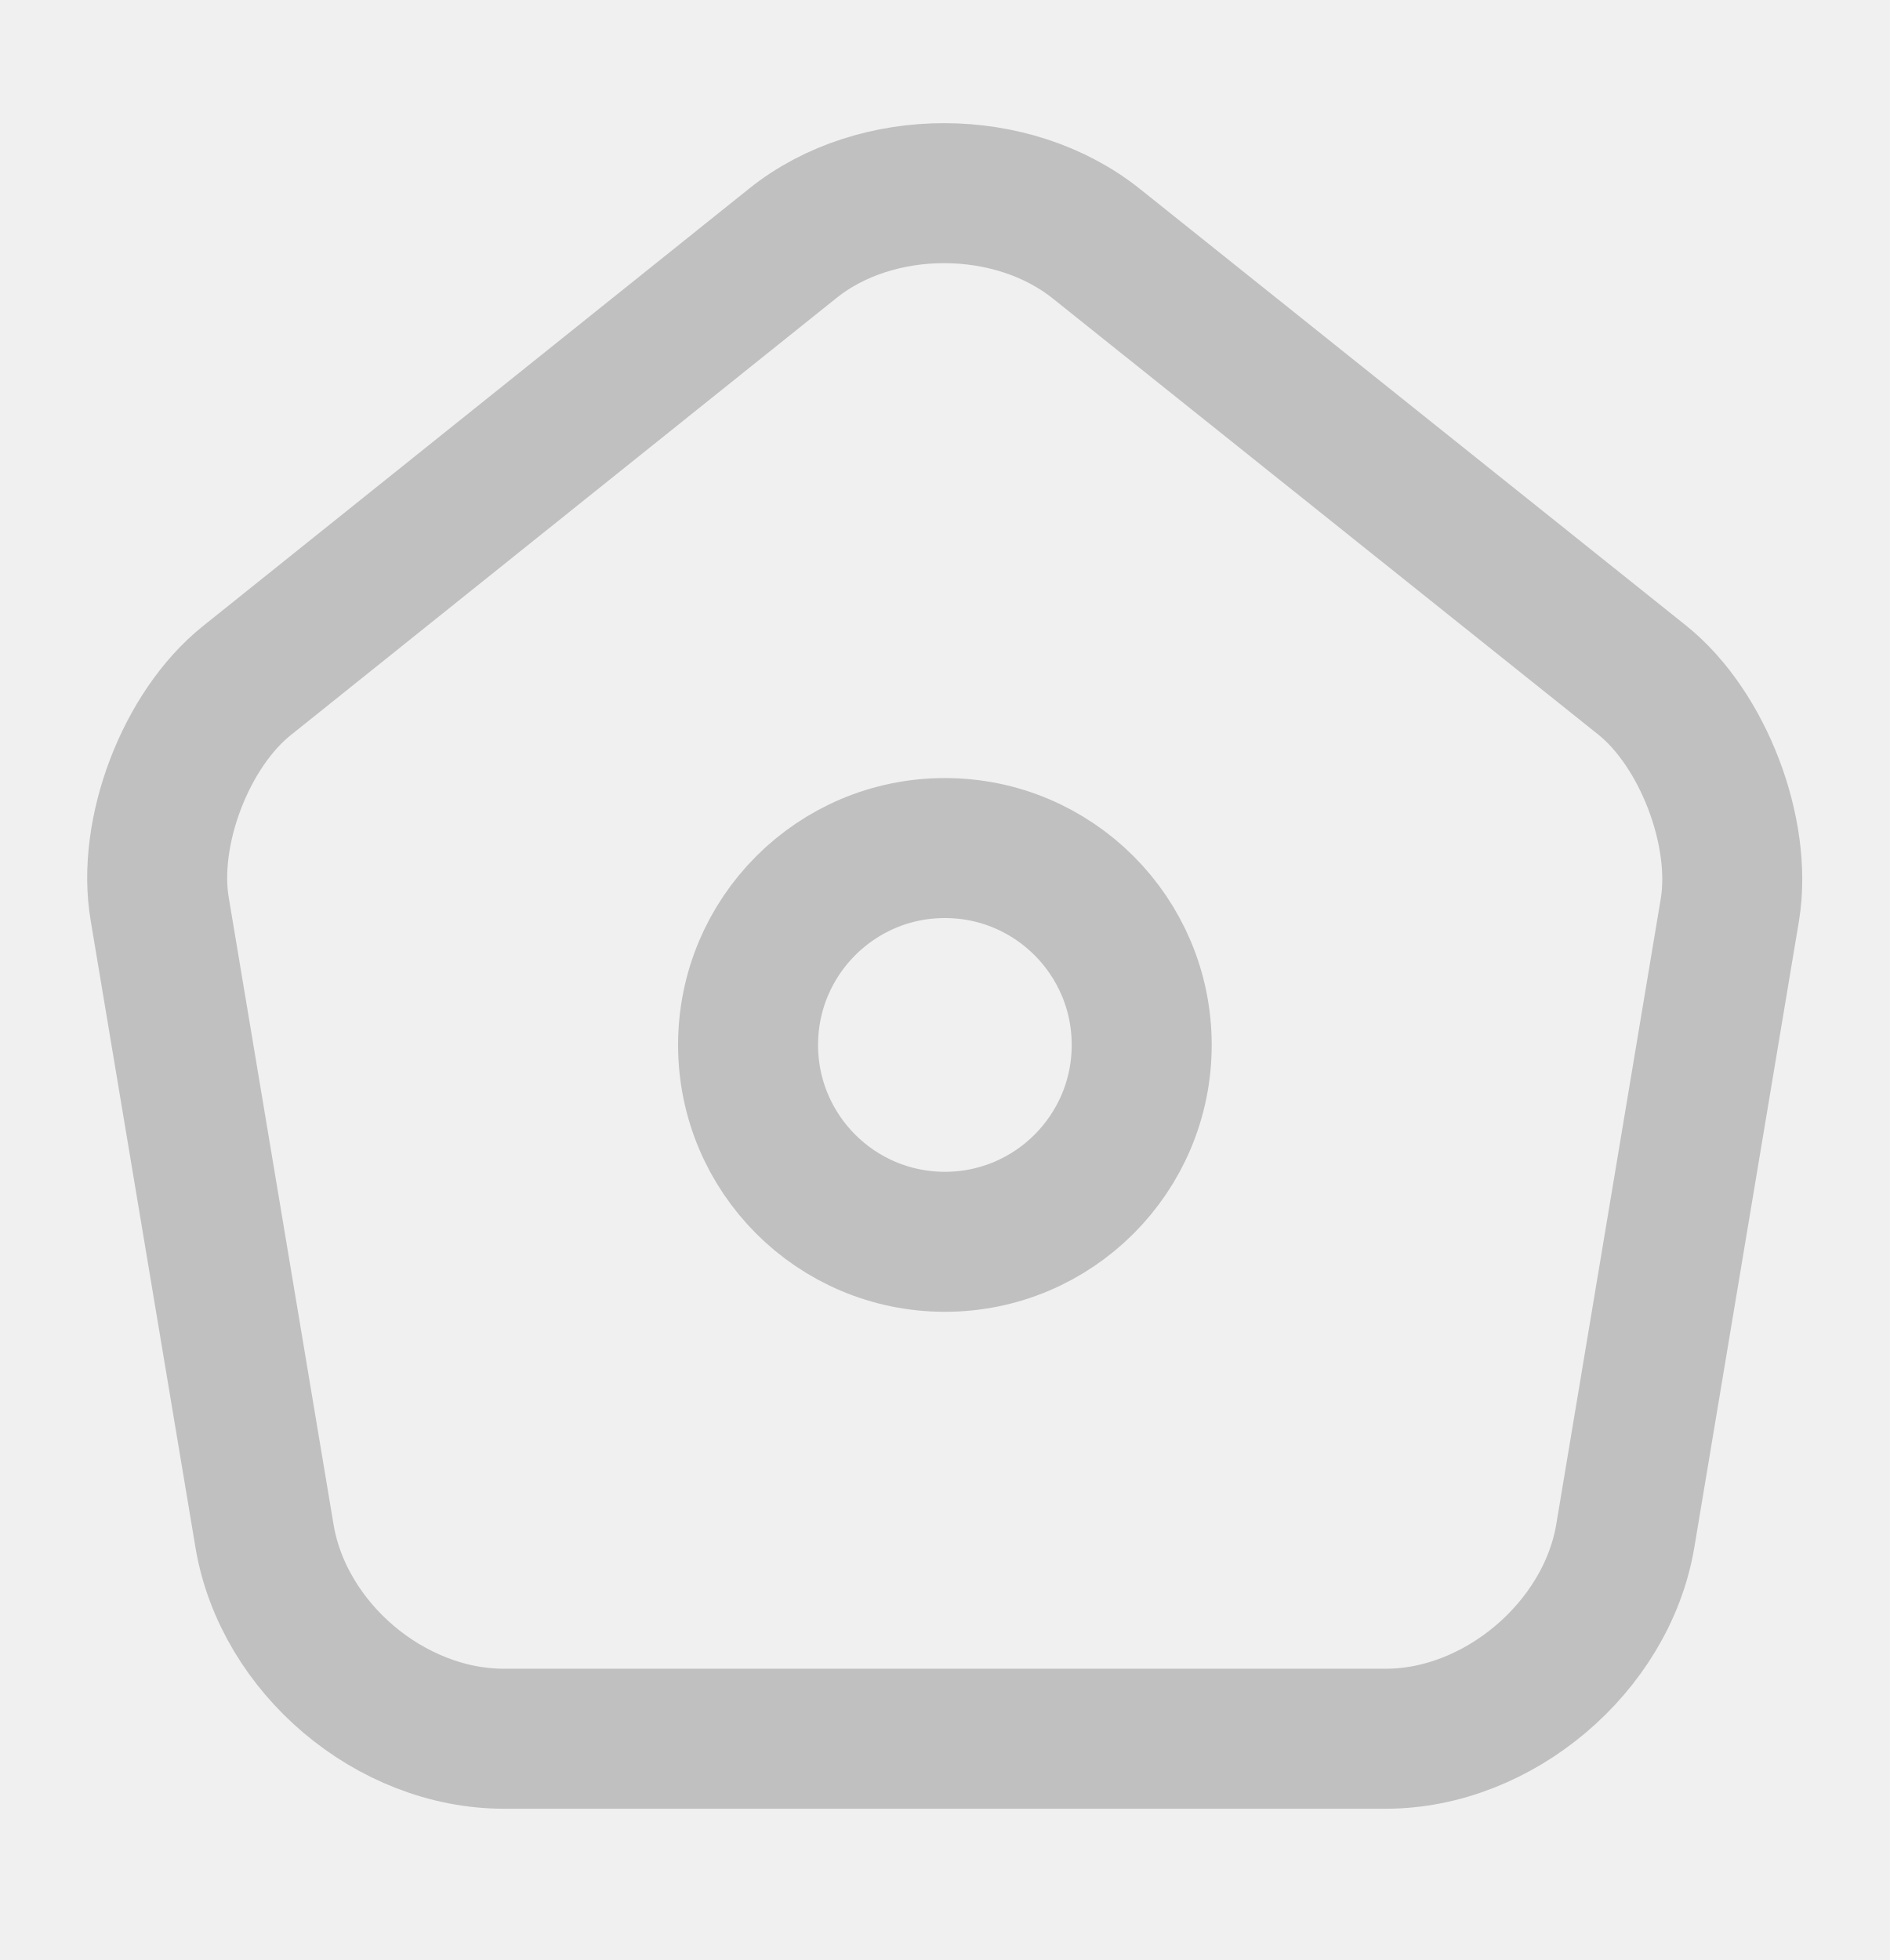
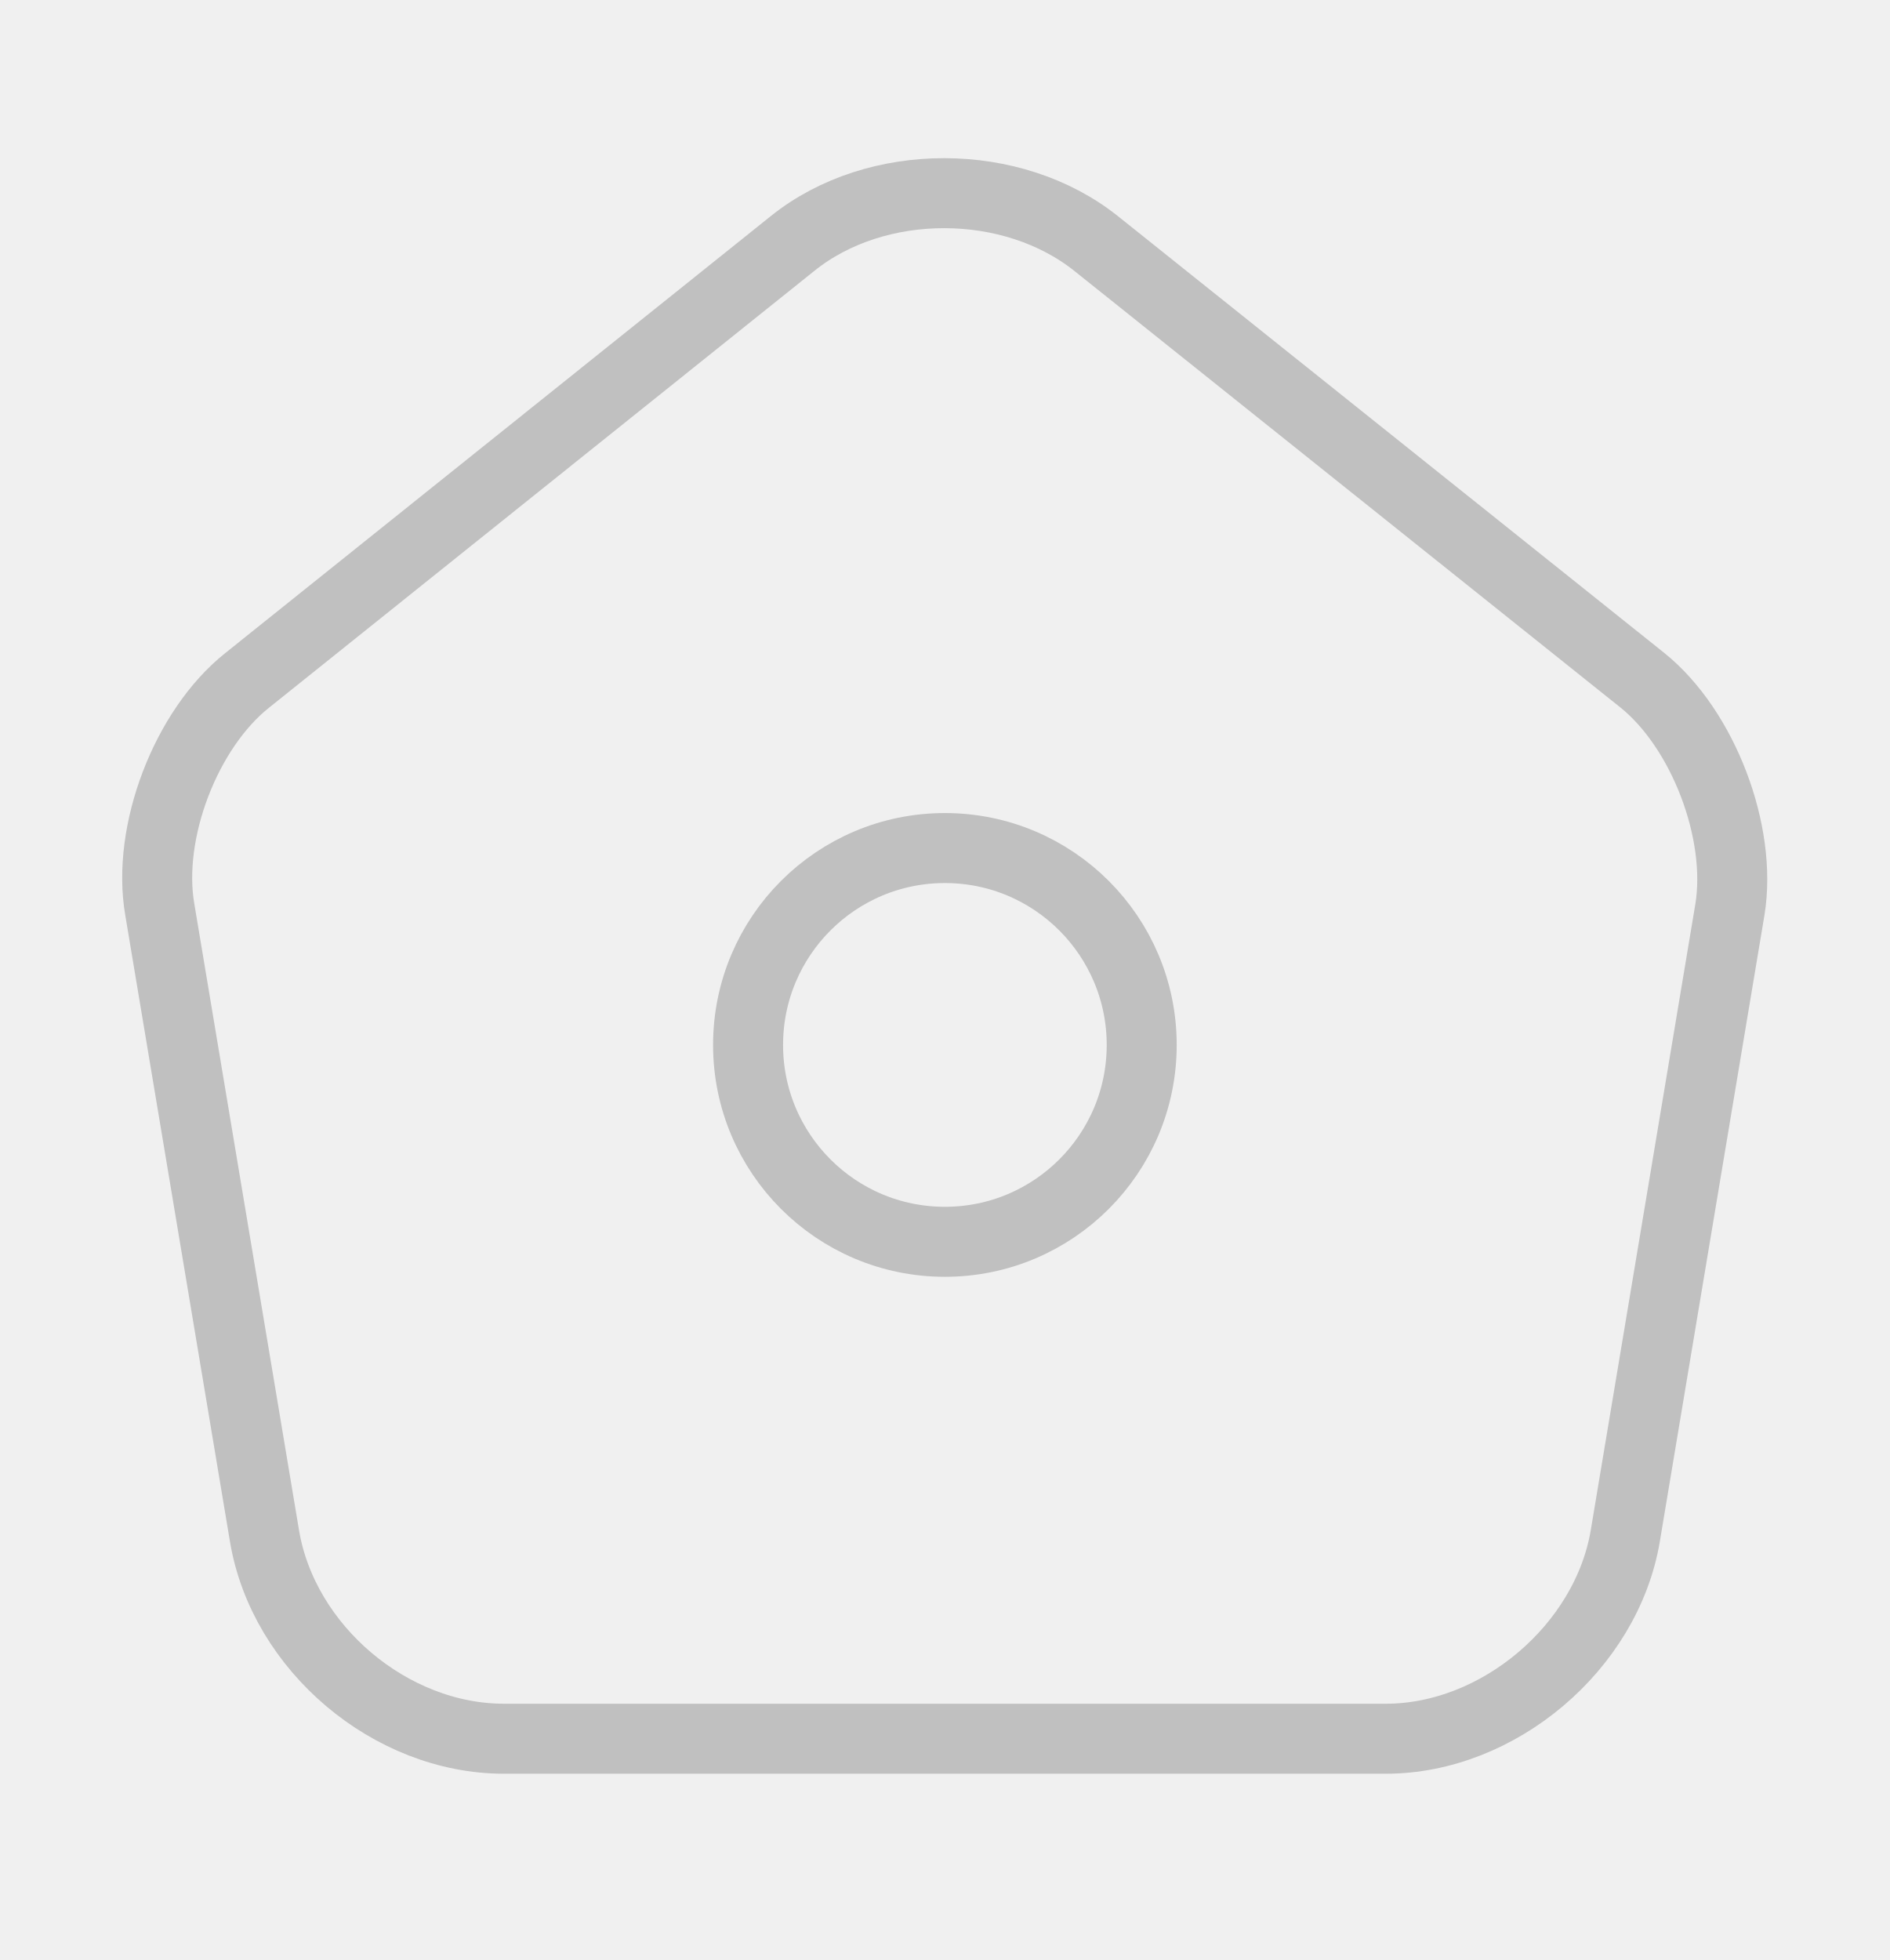
<svg xmlns="http://www.w3.org/2000/svg" width="27" height="28" viewBox="0 0 27 28" fill="none">
-   <g clip-path="url(#clip0_1168_3198)">
-     <path d="M11.328 3.475L3.532 9.719C2.655 10.416 2.092 11.89 2.283 12.993L3.78 21.948C4.05 23.545 5.58 24.839 7.2 24.839H19.8C21.408 24.839 22.95 23.534 23.22 21.948L24.716 12.993C24.896 11.89 24.333 10.416 23.467 9.719L15.671 3.487C14.467 2.519 12.521 2.519 11.328 3.475Z" stroke="#C0C0C0" stroke-width="2" stroke-linecap="round" stroke-linejoin="round" />
-     <path d="M13.5 17.74C15.053 17.74 16.312 16.481 16.312 14.928C16.312 13.374 15.053 12.115 13.5 12.115C11.947 12.115 10.688 13.374 10.688 14.928C10.688 16.481 11.947 17.74 13.5 17.74Z" stroke="#C0C0C0" stroke-width="2" stroke-linecap="round" stroke-linejoin="round" />
+   <g clipPath="url(#clip0_1168_3198)">
+     <path d="M11.328 3.475L3.532 9.719C2.655 10.416 2.092 11.89 2.283 12.993L3.78 21.948C4.05 23.545 5.58 24.839 7.2 24.839H19.8C21.408 24.839 22.95 23.534 23.22 21.948L24.716 12.993C24.896 11.89 24.333 10.416 23.467 9.719L15.671 3.487C14.467 2.519 12.521 2.519 11.328 3.475Z" stroke="#C0C0C0" strokeWidth="2" strokeLinecap="round" strokeLinejoin="round" />
+     <path d="M13.5 17.74C15.053 17.74 16.312 16.481 16.312 14.928C16.312 13.374 15.053 12.115 13.5 12.115C11.947 12.115 10.688 13.374 10.688 14.928C10.688 16.481 11.947 17.74 13.5 17.74Z" stroke="#C0C0C0" strokeWidth="2" strokeLinecap="round" strokeLinejoin="round" />
  </g>
  <defs>
    <clipPath id="clip0_1168_3198">
      <rect width="27" height="27" fill="white" transform="translate(0 0.302734)" />
    </clipPath>
  </defs>
</svg>
